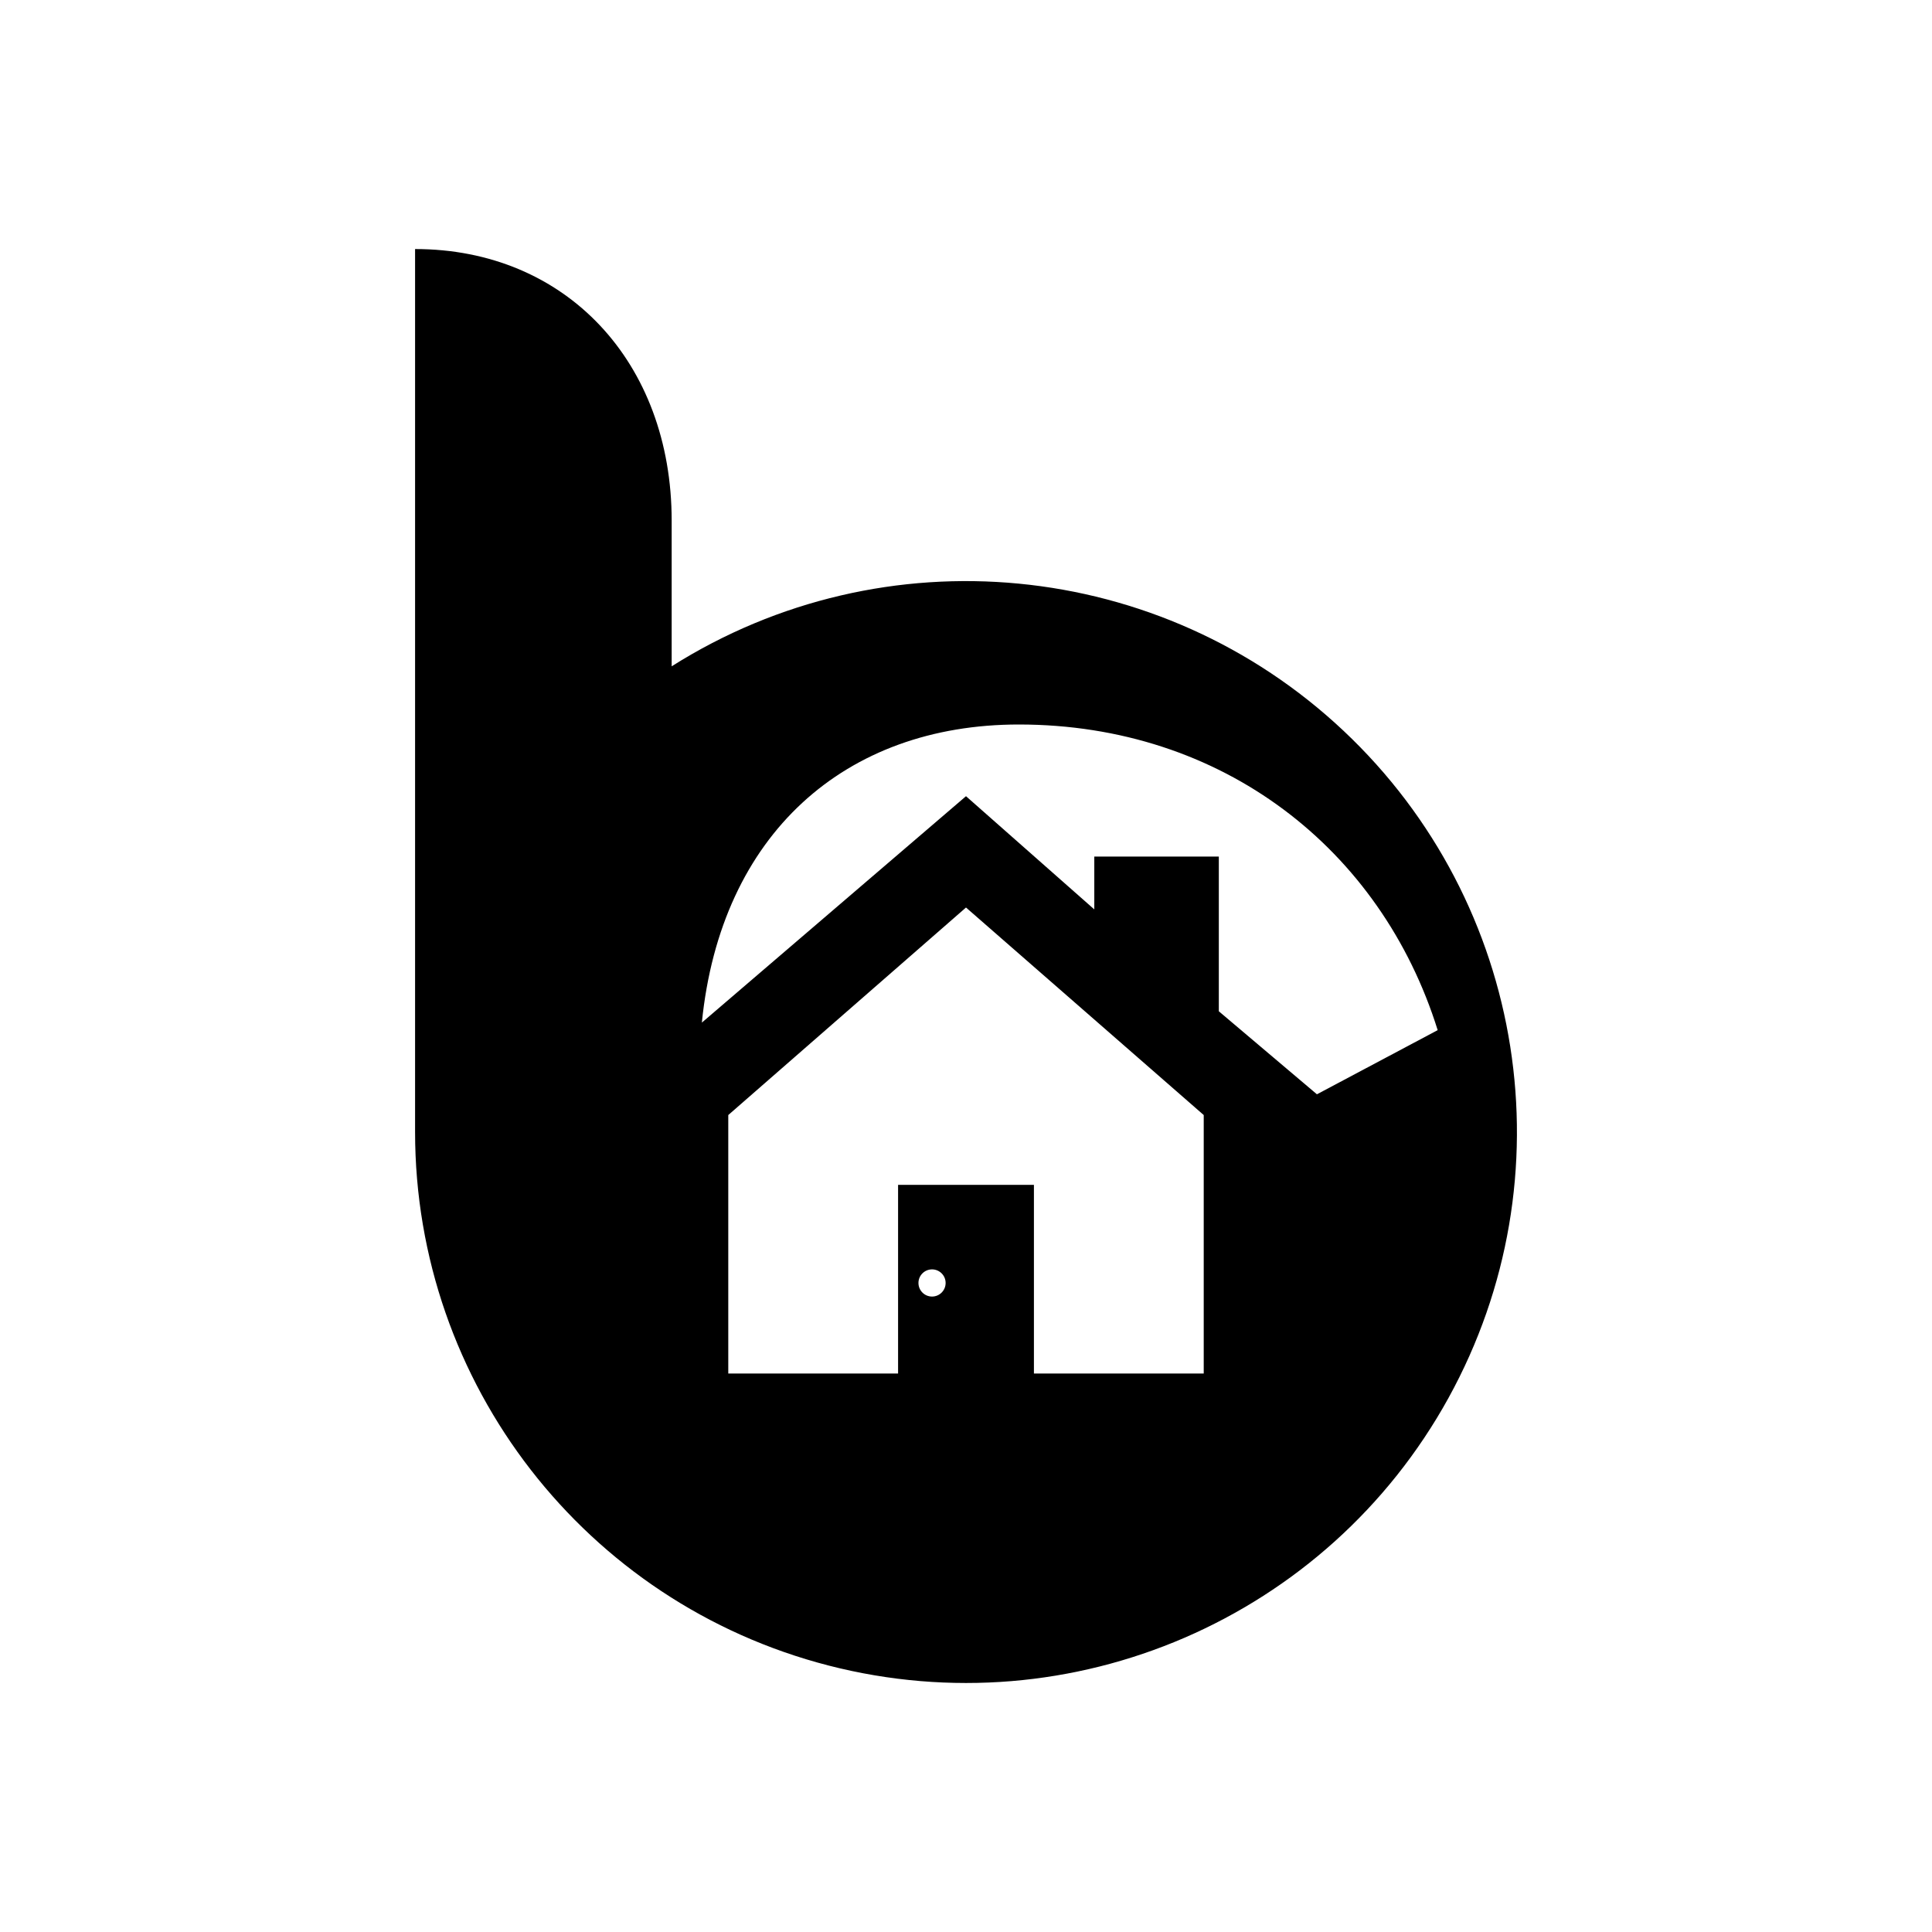
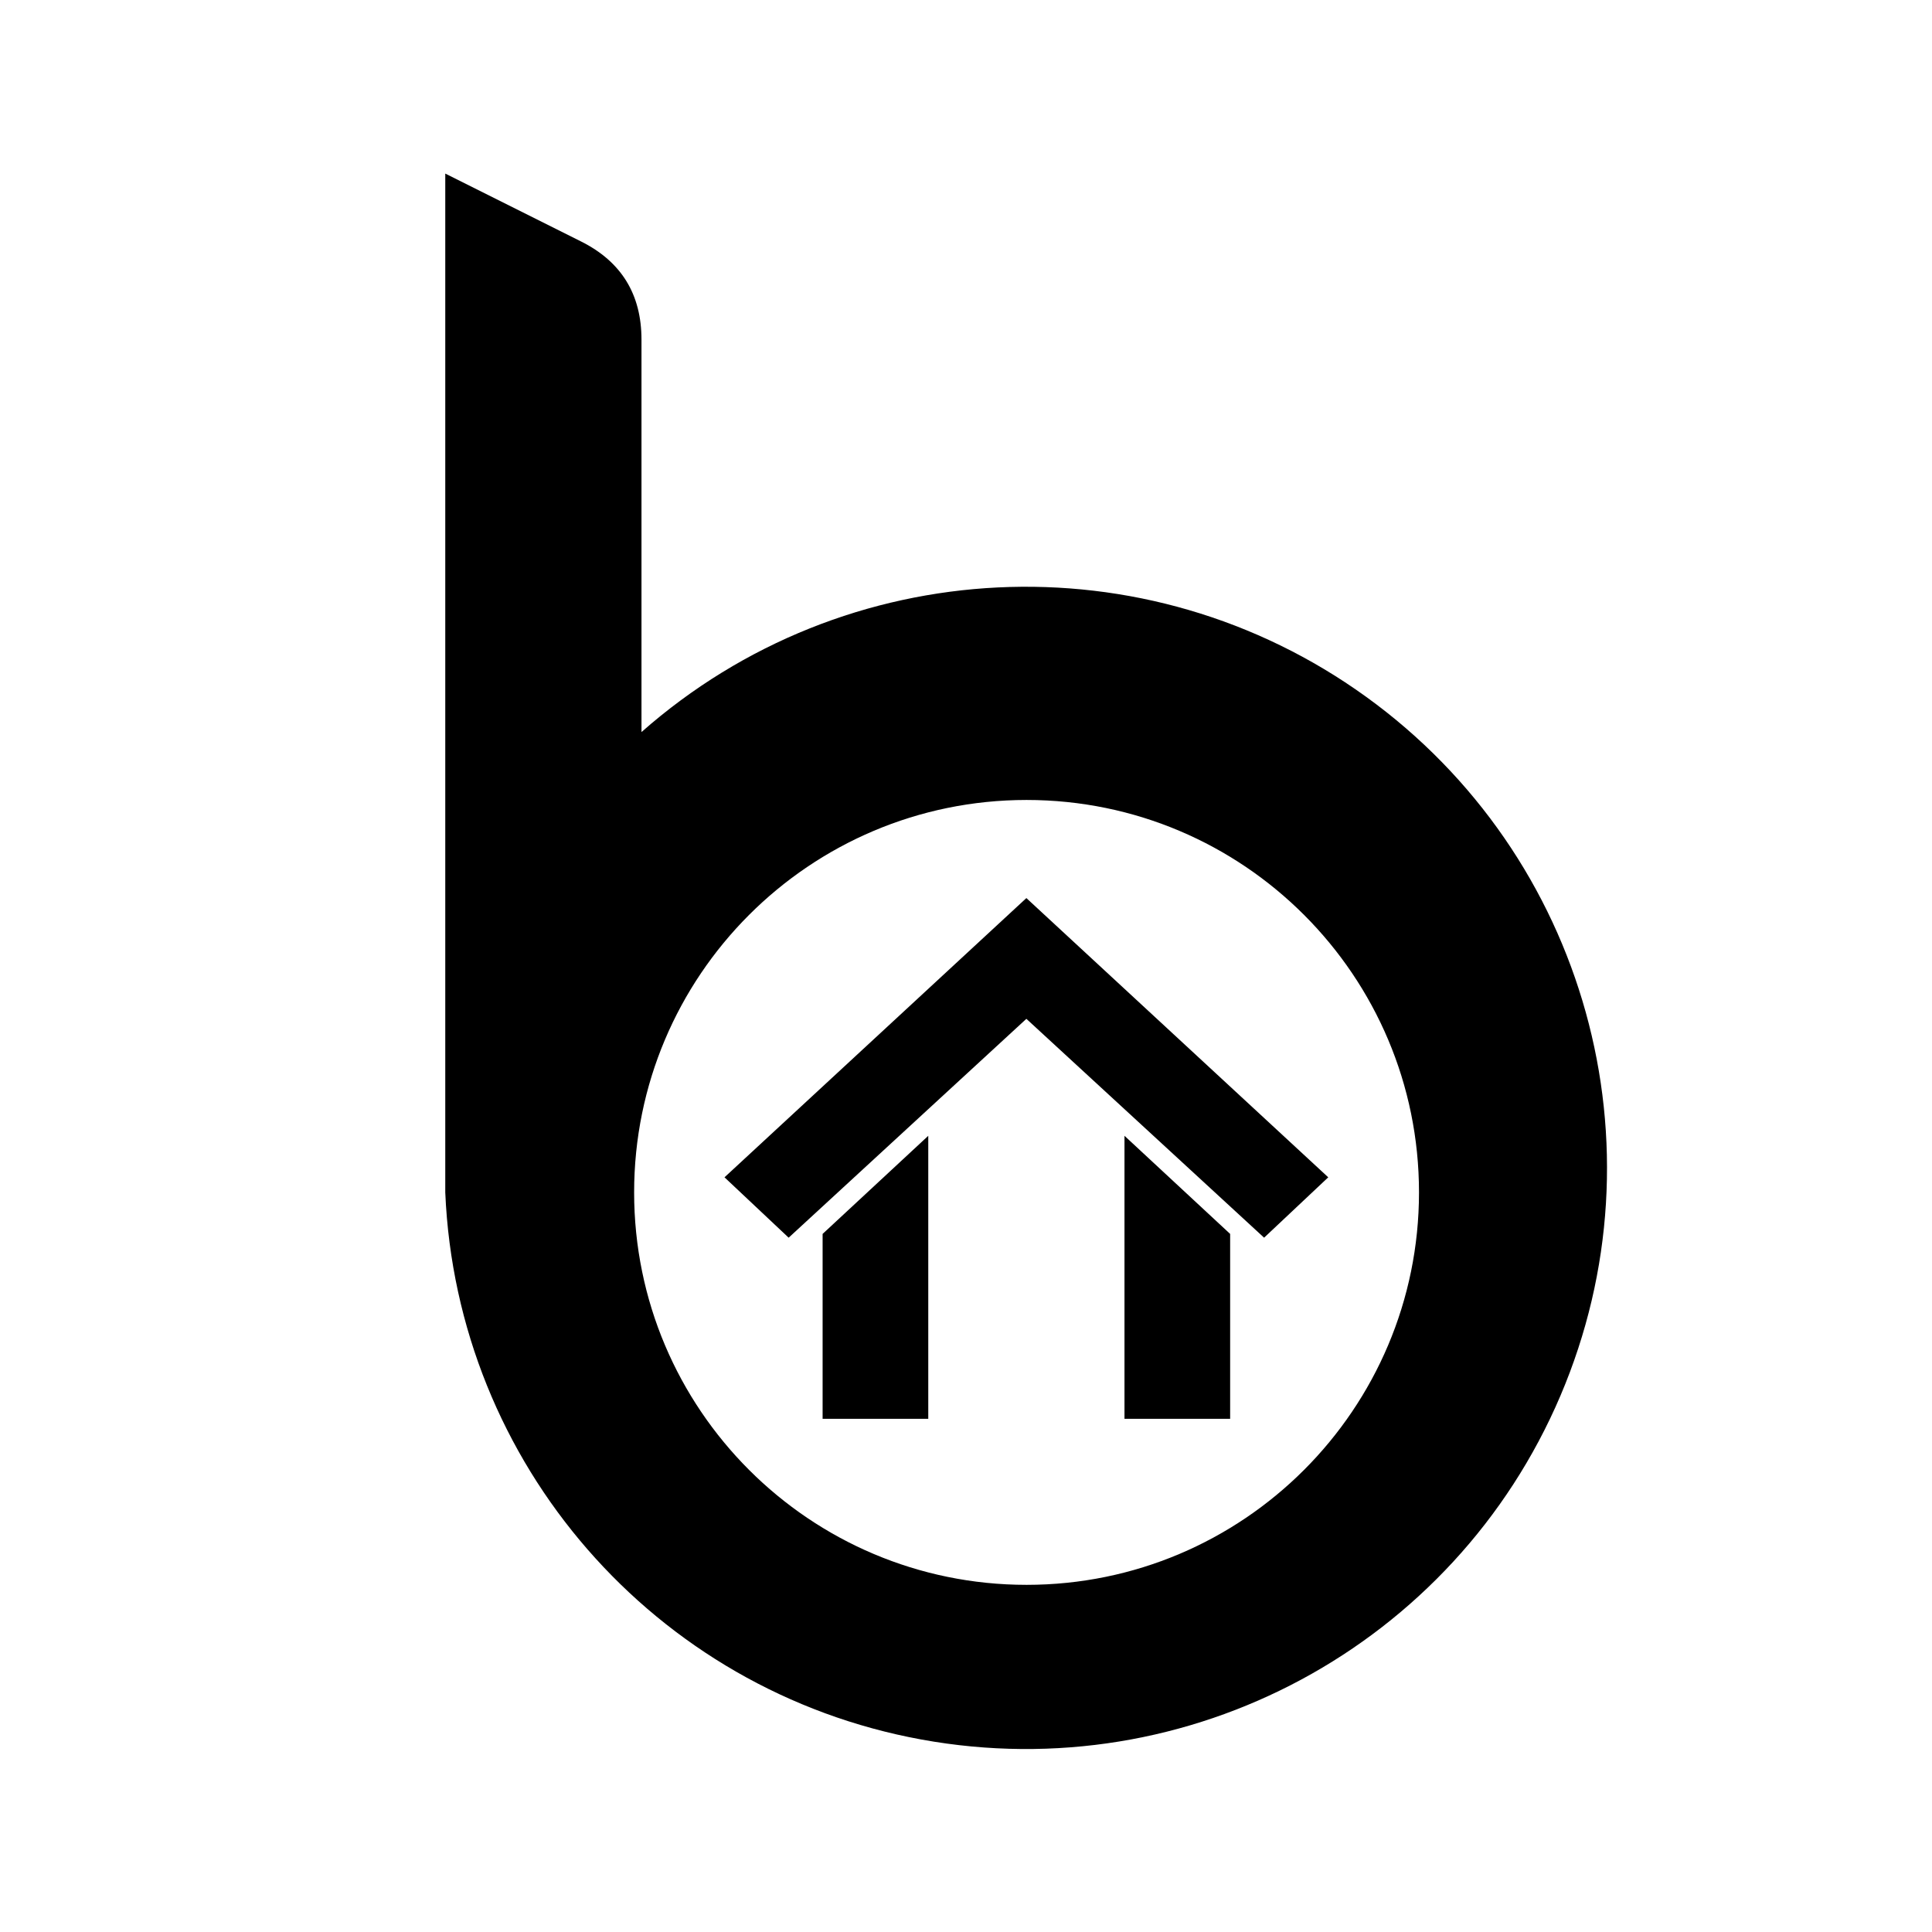
<svg xmlns="http://www.w3.org/2000/svg" viewBox="0 0 512 512" width="512" height="512">
-   <path fill="#000000" fill-rule="evenodd" d="M 110 66 C 150 66, 178 96, 178 138 L 178 176.58 A 146.0 146.0 0 1 1 110 300 L 110 66 Z M 186 271 C 191 221, 224 192, 270 192 C 324 192, 366 225, 381 273 L 349 290 L 323 268 L 323 227 L 290 227 L 290 241 L 256 211 L 186 271 Z M 256 240.5 L 319 295.5 L 319 364 L 274 364 L 274 314 L 238 314 L 238 364 L 193 364 L 193 295.5 Z M 243.4 340 A 3.6 3.6 0 1 0 250.6 340 A 3.6 3.6 0 1 0 243.4 340 Z" />
+   <path fill="#000000" fill-rule="evenodd" d="M 118 46 L 154 64 Q 170 72 170 90 L 170 194 A 154 154 0 1 1 118 316 Z M 272 212 A 104 104 0 1 0 272.1 212 Z" />
+   <path fill="#000000" d="M 192 312 L 272 238 L 352 312 L 335 328 L 272 270 L 209 328 Z" />
+   <path fill="#000000" d="M 218 327 L 246 301 L 246 376 L 218 376 Z M 326 327 L 298 301 L 298 376 L 326 376 Z" />
</svg>
